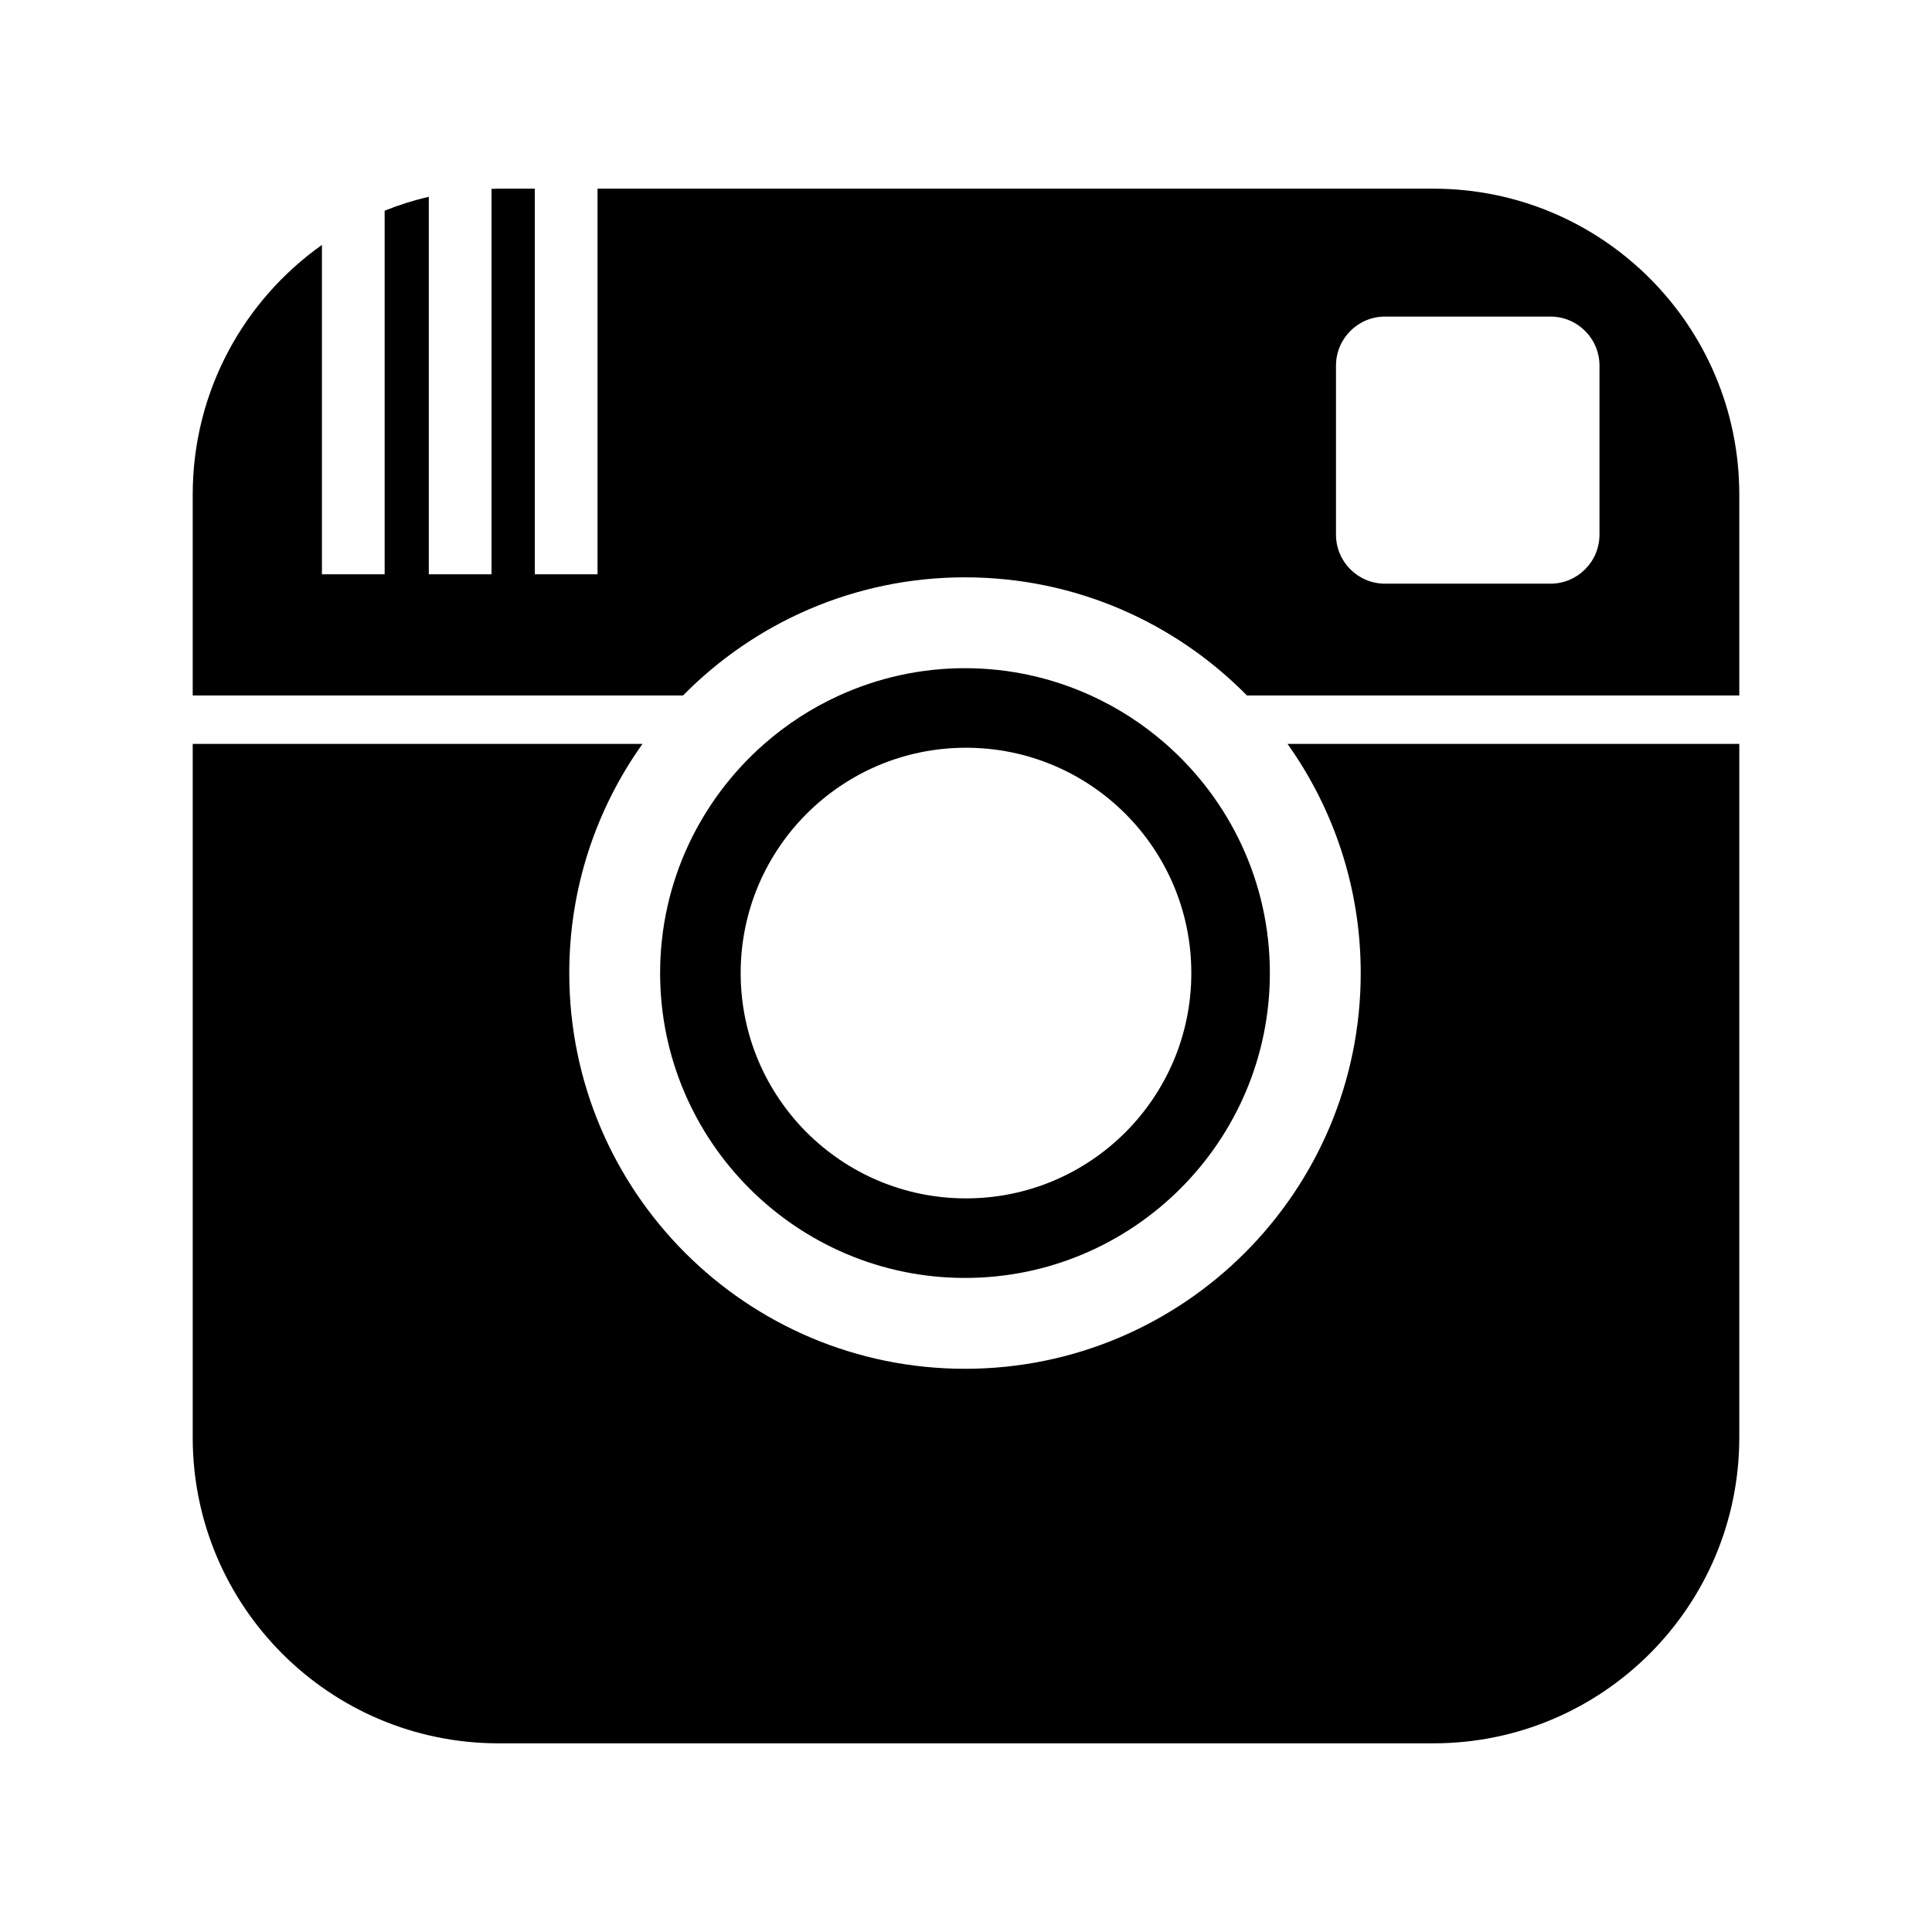
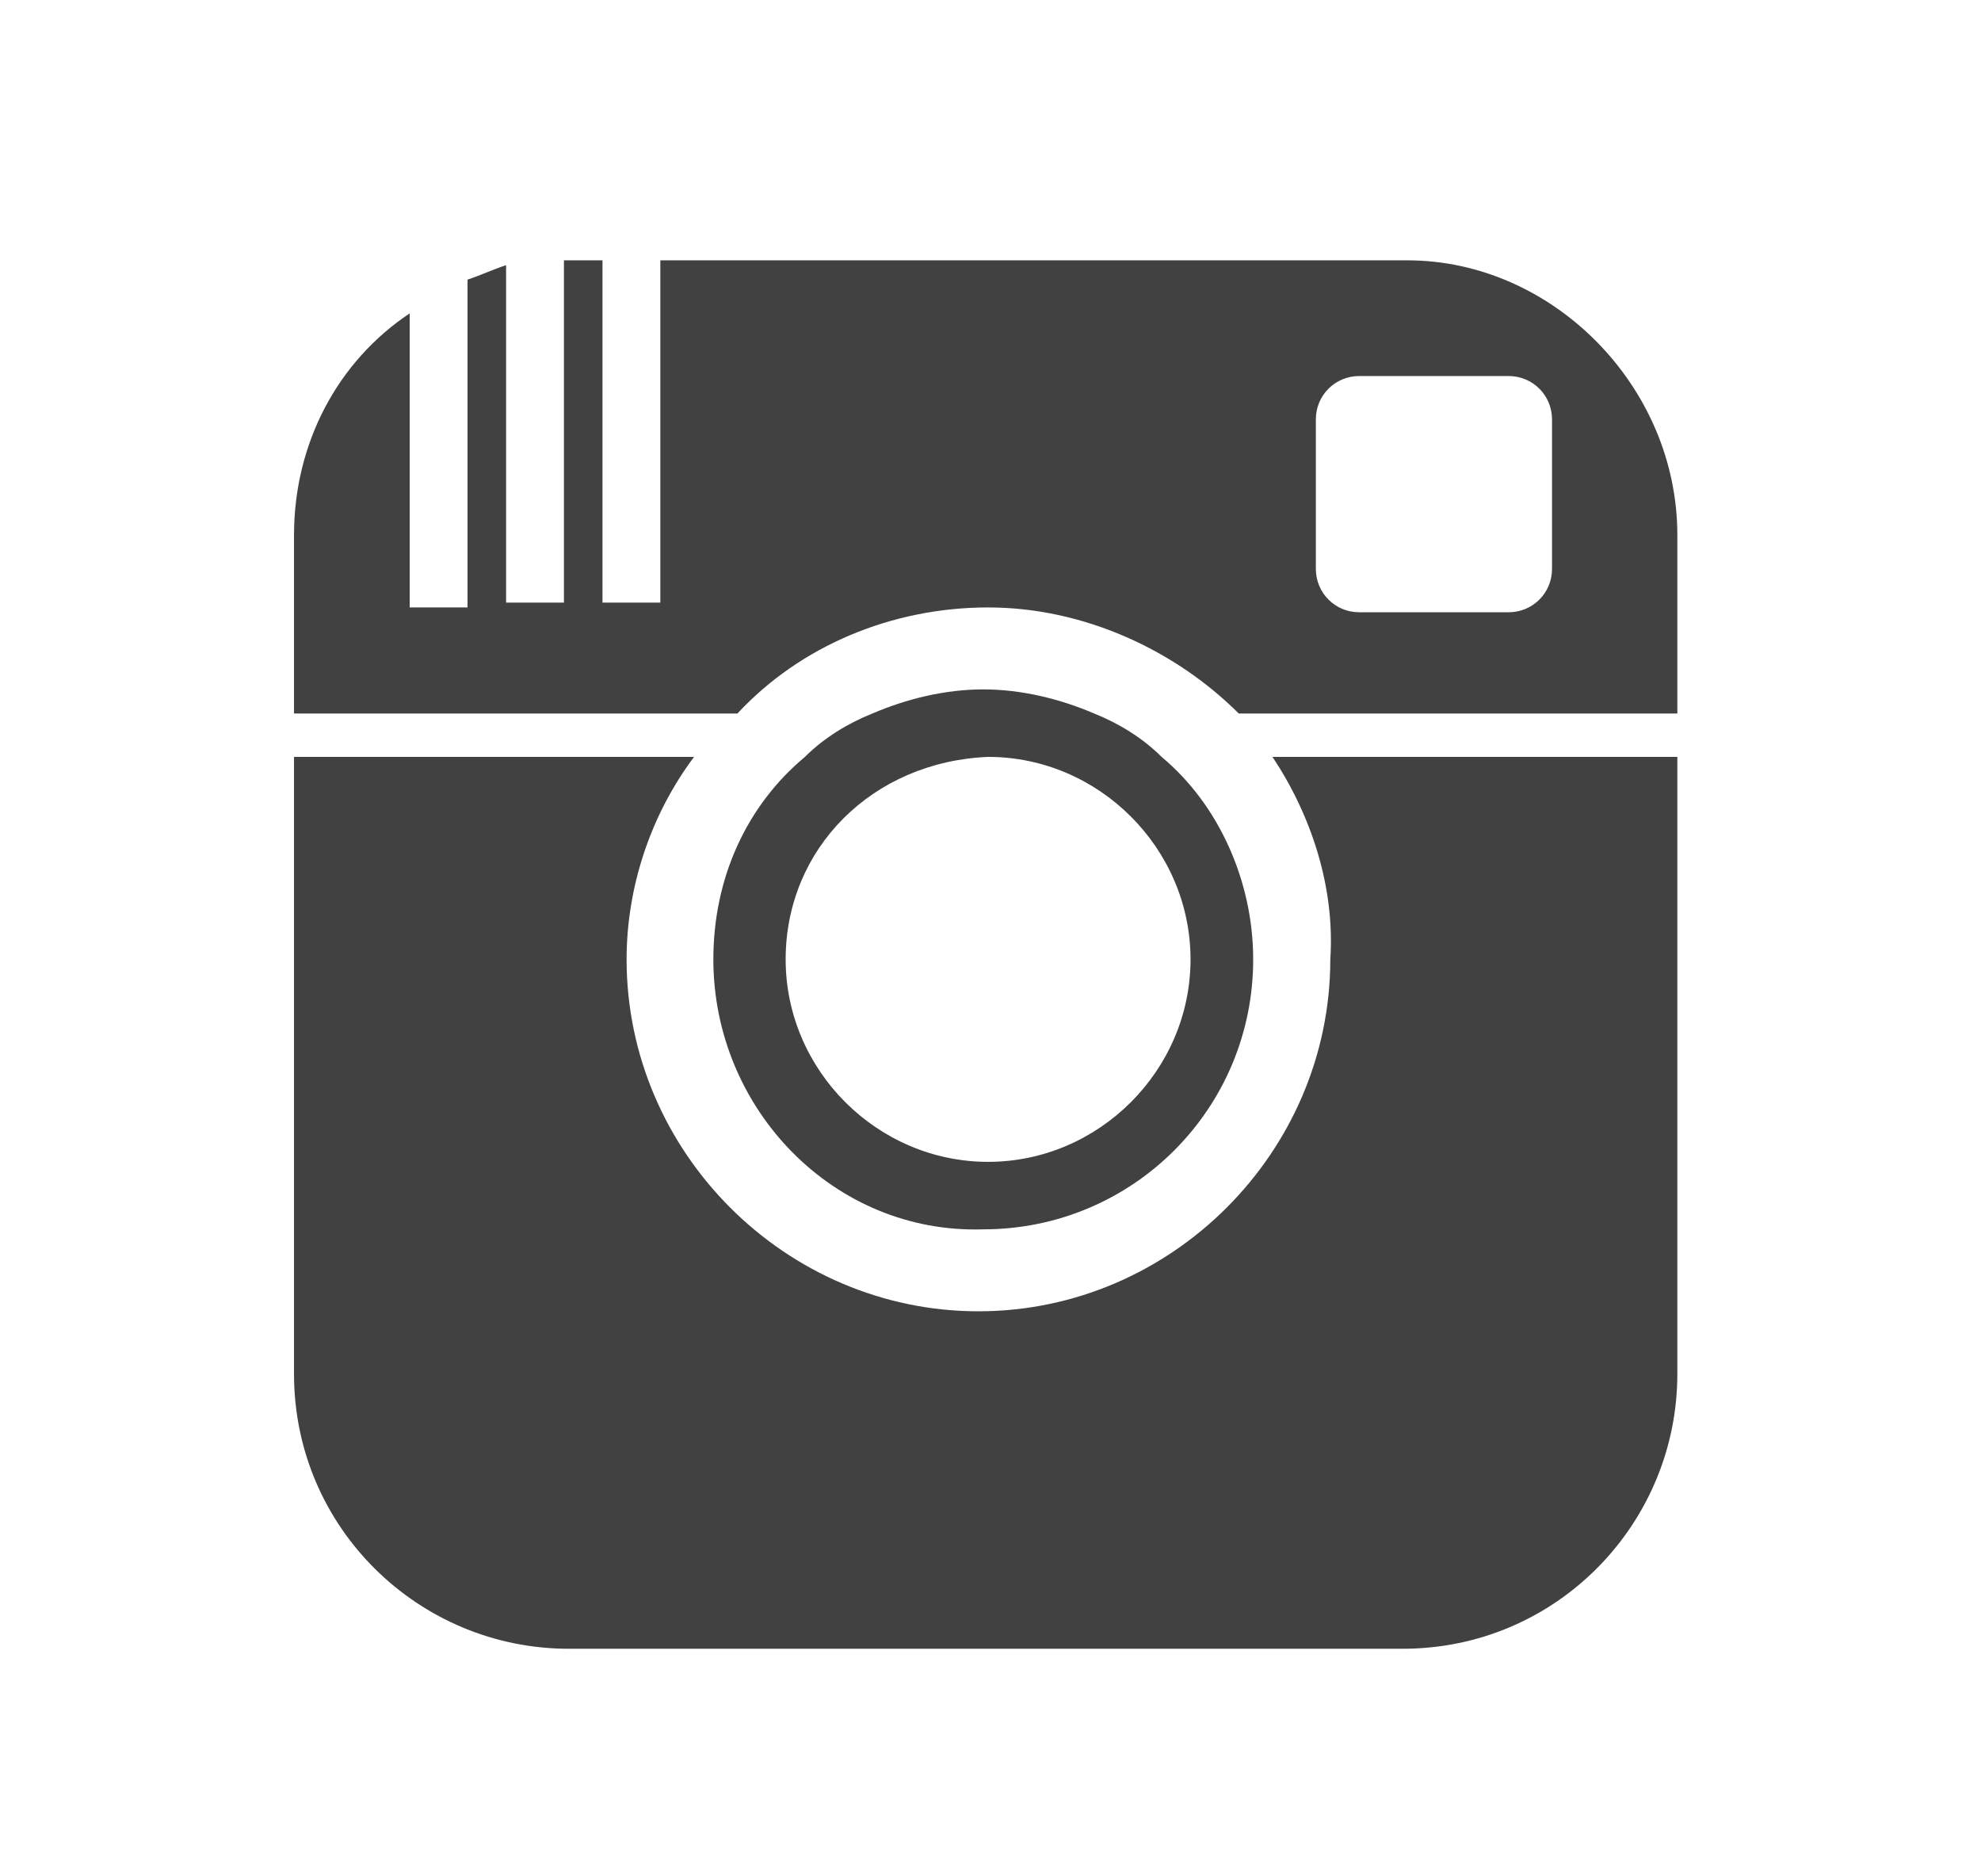
- <svg xmlns="http://www.w3.org/2000/svg" version="1.1" x="0px" y="0px" width="512px" height="512px" viewBox="0 0 512 512" enable-background="new 0 0 512 512" xml:space="preserve">
-   <path id="instagram-icon" d="M341.205,197.143H460.93v183.795c0,44.77-36.292,81.062-81.062,81.062H132.133   c-44.769,0-81.062-36.293-81.062-81.062V197.143H170.26c-12.2,17.141-19.399,38.087-19.399,60.729   c0,57.919,46.953,104.872,104.873,104.872c57.919,0,104.872-46.953,104.872-104.872   C360.605,235.229,353.405,214.283,341.205,197.143z M460.93,131.062v53.239H330.447c-19.022-19.315-45.465-31.302-74.714-31.302   c-29.251,0-55.693,11.986-74.714,31.302H51.07v-53.239c0-27.322,13.532-51.469,34.245-66.154v87.289h16.62v-96.36   c3.77-1.516,7.679-2.752,11.704-3.691v100.052h16.621V50.047c0.625-0.015,1.245-0.047,1.873-0.047h9.598v102.196h16.62V50h221.517   C424.638,50,460.93,86.292,460.93,131.062z M423.879,96.897c0-7.181-5.822-13.002-13.003-13.002h-43.821   c-7.183,0-13.003,5.821-13.003,13.002v44.785c0,7.181,5.82,13.002,13.003,13.002h43.821c7.181,0,13.003-5.821,13.003-13.002V96.897z    M174.938,257.872c0-24.188,10.698-45.909,27.593-60.729c5.926-5.197,12.613-9.539,19.875-12.842   c10.169-4.625,21.447-7.224,33.327-7.224c11.881,0,23.157,2.599,33.326,7.224c7.263,3.303,13.95,7.645,19.876,12.842   c16.895,14.82,27.592,36.542,27.592,60.729c0,44.55-36.243,80.794-80.794,80.794C211.183,338.666,174.938,302.422,174.938,257.872z    M196.286,257.872c0,32.979,26.735,59.712,59.714,59.712c32.979,0,59.713-26.733,59.713-59.712c0-32.98-26.733-59.713-59.713-59.713   C223.021,198.159,196.286,224.892,196.286,257.872z" />
+ <svg xmlns="http://www.w3.org/2000/svg" version="1.1" id="Layer_1" x="0px" y="0px" viewBox="0 0 41.1 38.9" enable-background="new 0 0 41.1 38.9" xml:space="preserve">
+   <path id="instagram-icon" fill="#414142" d="M26.4,15.7h8.4v12.8c0,3.1-2.5,5.7-5.7,5.7H11.8c-3.1,0-5.7-2.5-5.7-5.7V15.7h8.3  c-0.9,1.2-1.4,2.7-1.4,4.2c0,4,3.3,7.3,7.3,7.3c4,0,7.3-3.3,7.3-7.3C27.7,18.4,27.2,16.9,26.4,15.7z M34.8,11.1v3.7h-9.1  c-1.3-1.3-3.2-2.2-5.2-2.2c-2,0-3.9,0.8-5.2,2.2H6.1v-3.7c0-1.9,0.9-3.6,2.4-4.6v6.1h1.2V5.8c0.3-0.1,0.5-0.2,0.8-0.3v7h1.2V5.4  c0,0,0.1,0,0.1,0h0.7v7.1h1.2V5.4h15.5C32.2,5.4,34.8,8,34.8,11.1z M32.2,8.7c0-0.5-0.4-0.9-0.9-0.9h-3.1c-0.5,0-0.9,0.4-0.9,0.9  v3.1c0,0.5,0.4,0.9,0.9,0.9h3.1c0.5,0,0.9-0.4,0.9-0.9V8.7L32.2,8.7z M14.8,19.9c0-1.7,0.7-3.2,1.9-4.2c0.4-0.4,0.9-0.7,1.4-0.9  c0.7-0.3,1.5-0.5,2.3-0.5c0.8,0,1.6,0.2,2.3,0.5c0.5,0.2,1,0.5,1.4,0.9c1.2,1,1.9,2.6,1.9,4.2c0,3.1-2.5,5.6-5.6,5.6  C17.3,25.6,14.8,23,14.8,19.9z M16.3,19.9c0,2.3,1.9,4.2,4.2,4.2s4.2-1.9,4.2-4.2c0-2.3-1.9-4.2-4.2-4.2  C18.1,15.8,16.3,17.6,16.3,19.9z" />
</svg>
